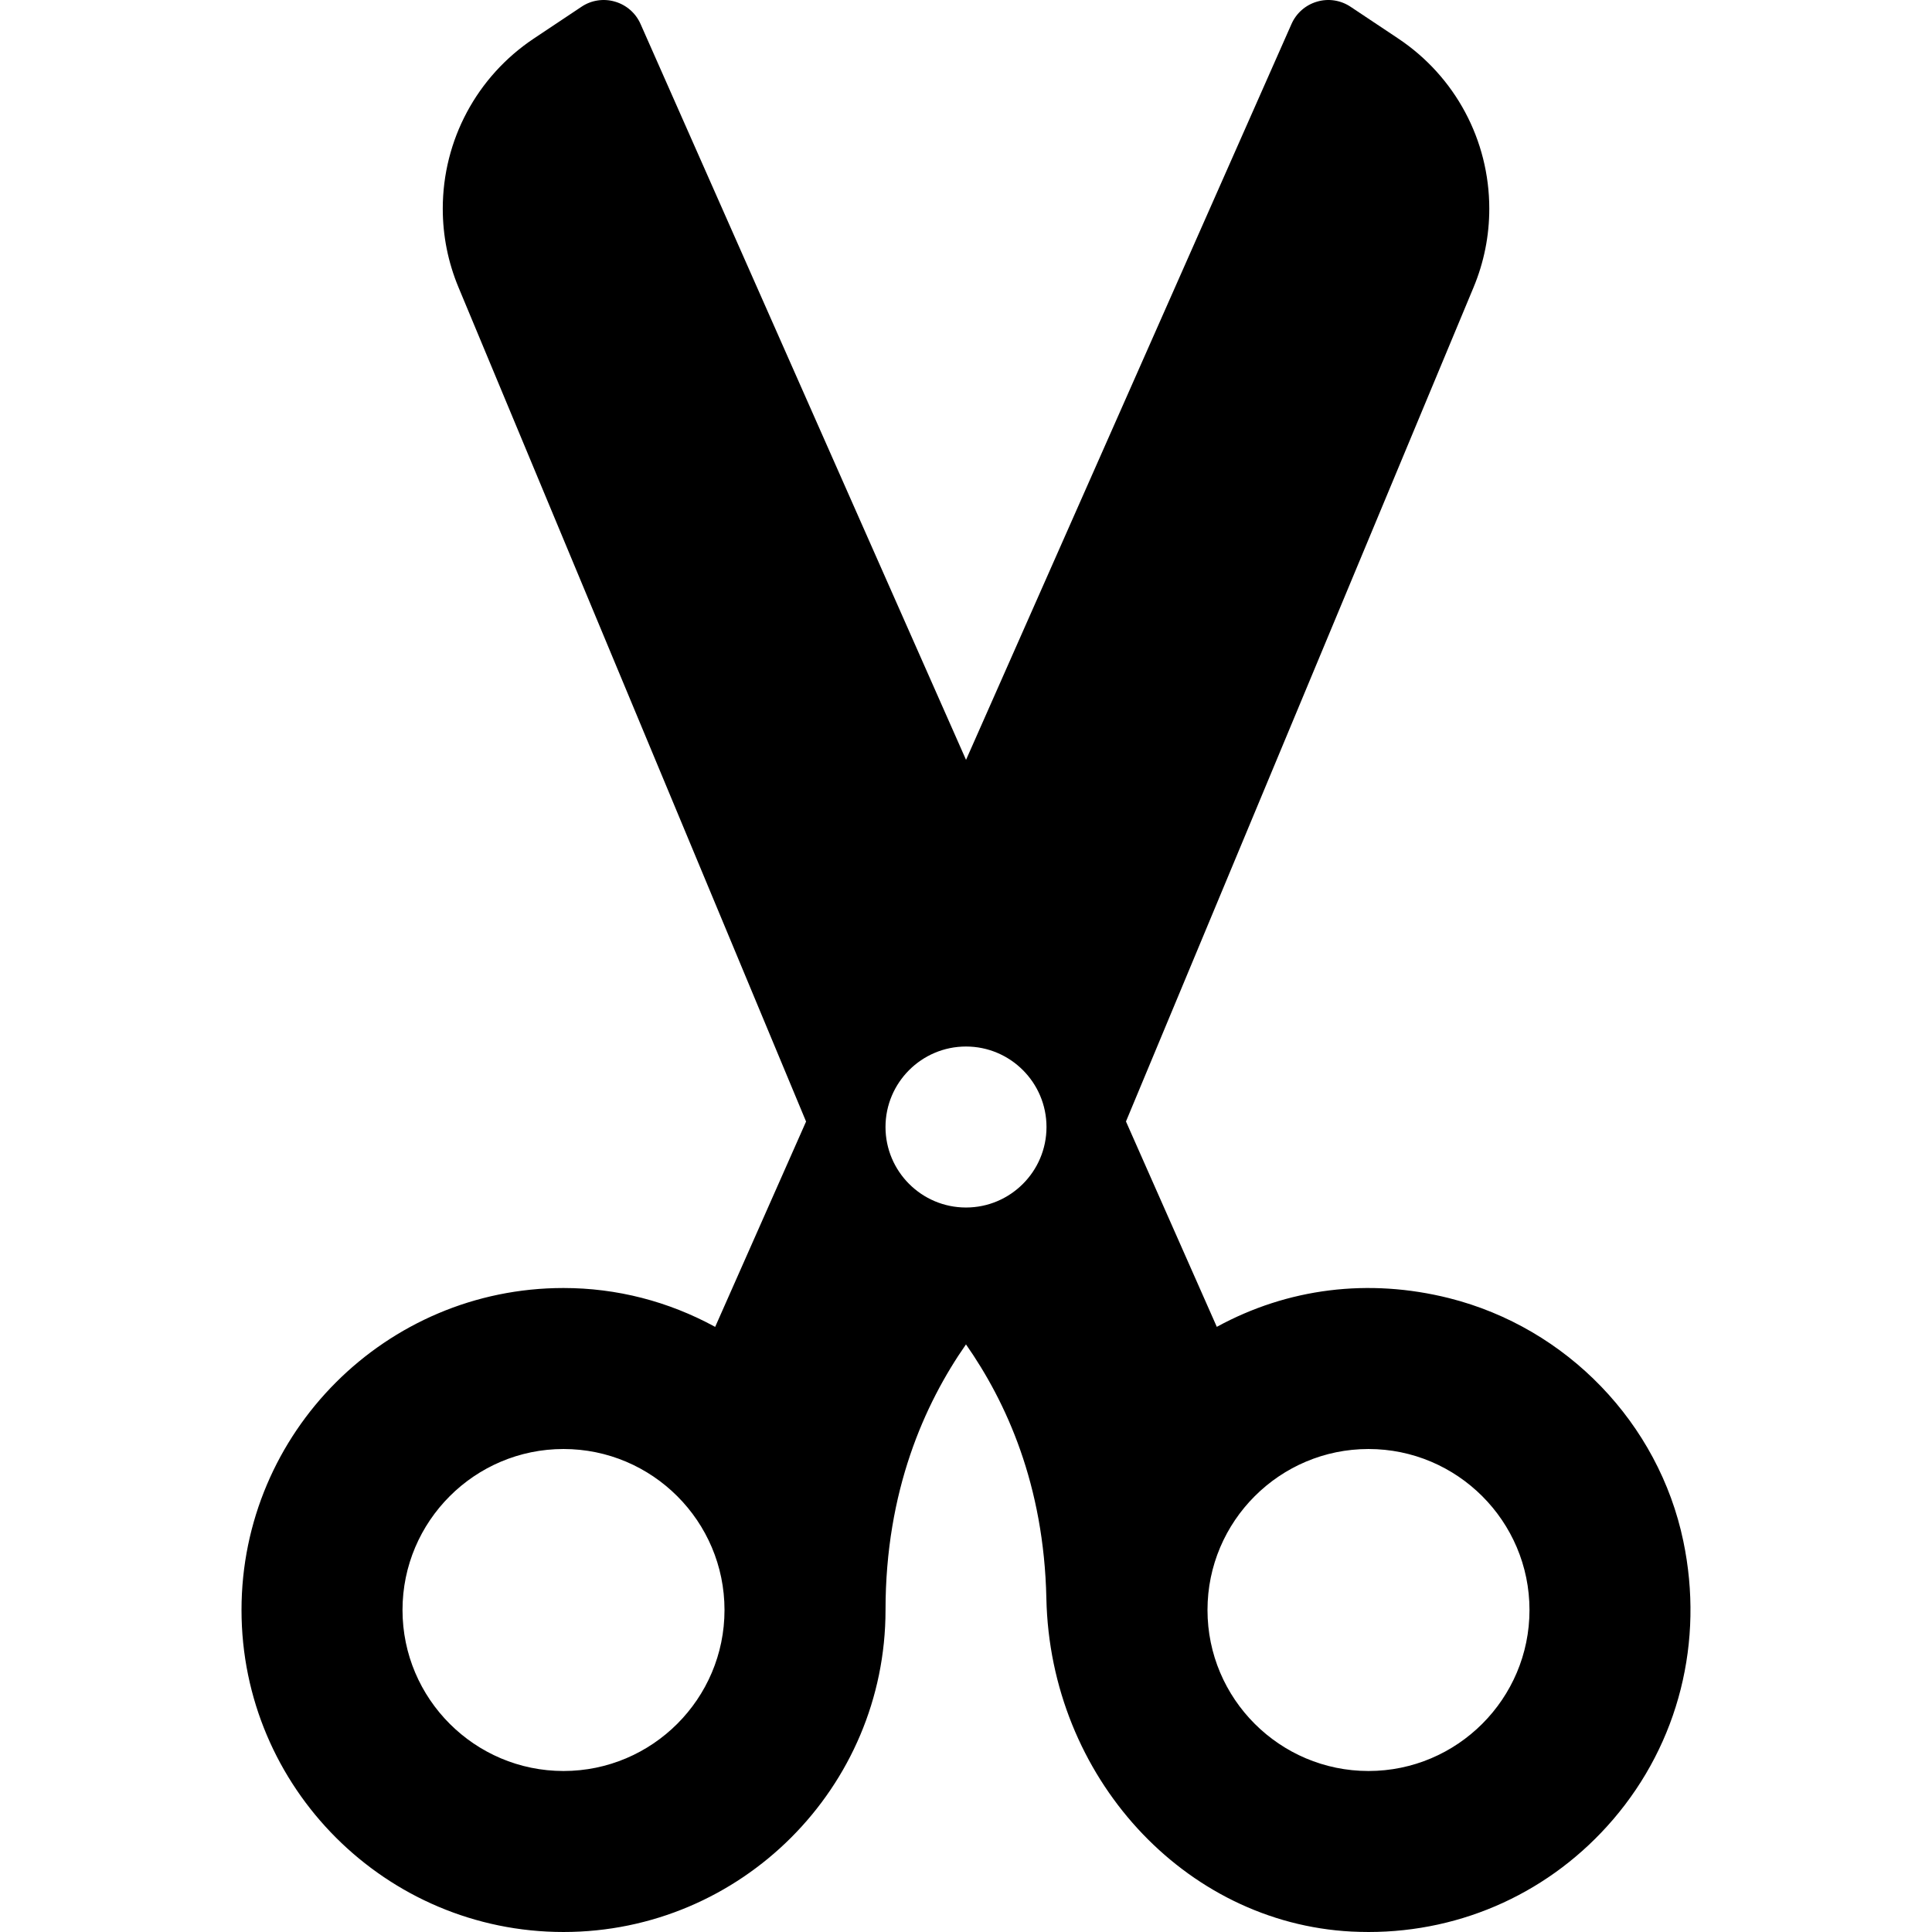
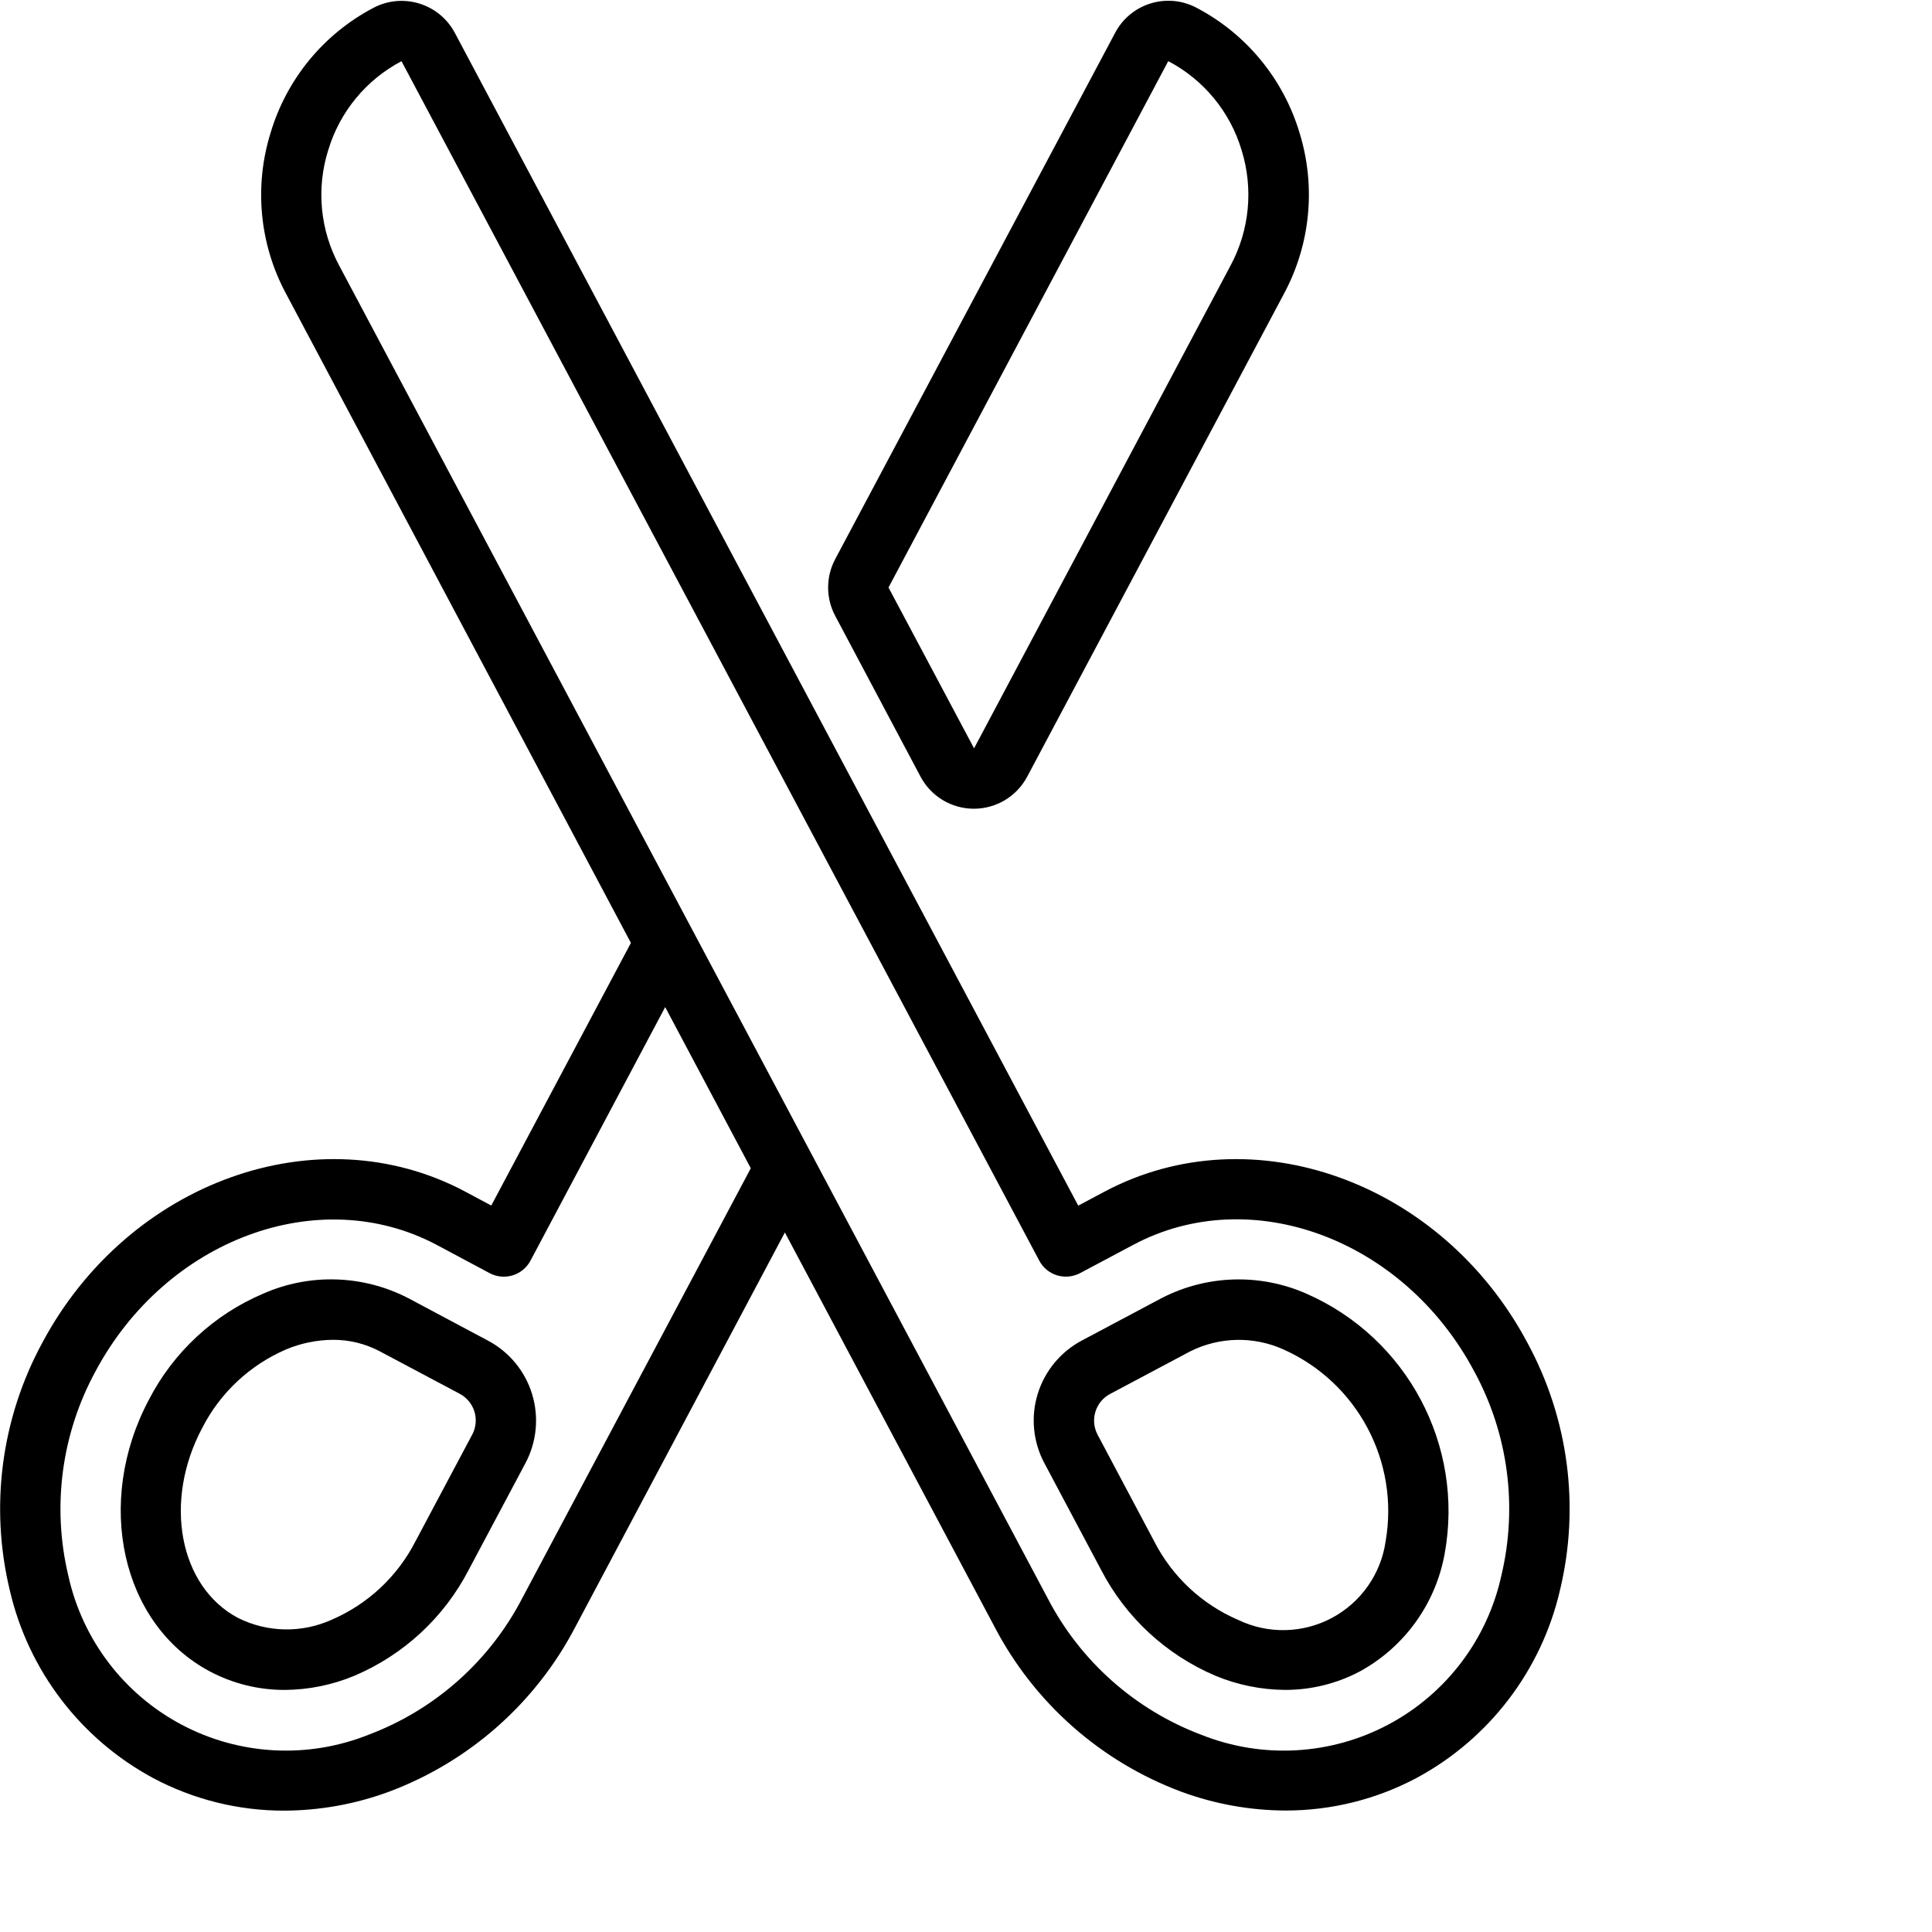
- <svg xmlns="http://www.w3.org/2000/svg" version="1.1" id="Capa_1" x="0px" y="0px" viewBox="0 0 512.009 512.009" style="enable-background:new 0 0 512.009 512.009;" xml:space="preserve">
-   <g>
-     <path d="M446.102,408.415c-6.521-31.26-30.876-56.531-62.065-64.385c-21.334-5.354-42.773-2.656-61.565,7.604L298.4,297.208   l92.117-221.064c2.771-6.656,4.167-13.667,4.167-20.844c0-18.156-9.021-35.01-24.126-45.083L357.932,1.8   c-2.625-1.76-5.896-2.26-8.896-1.365c-3.021,0.875-5.5,3.042-6.771,5.927l-86.252,195.013L169.758,6.363   c-1.271-2.885-3.75-5.052-6.771-5.927c-3.021-0.896-6.292-0.396-8.896,1.365l-12.625,8.417   C126.361,20.29,117.34,37.144,117.34,55.3c0,7.177,1.396,14.187,4.167,20.844l92.114,221.083l-24.091,54.417   c-12.396-6.771-26.084-10.302-40.189-10.302c-47.064,0-85.337,38.281-85.337,85.333c0,47.052,38.272,85.333,85.337,85.333   c47.064,0,85.337-38.281,85.337-85.333c0-31.553,10.326-54.621,21.32-70.391c10.688,15.298,20.671,37.202,21.307,67.349   c1,47.188,36.522,85.948,80.836,88.26c1.542,0.073,3.063,0.115,4.563,0.115c25.022,0,48.439-10.729,64.815-29.844   C444.894,461.884,451.665,434.998,446.102,408.415z M149.338,469.342c-23.521,0-42.667-19.135-42.667-42.667   s19.146-42.667,42.667-42.667c23.521,0,42.667,19.135,42.667,42.667S172.859,469.342,149.338,469.342z M256.004,320.009   c-11.771,0-21.333-9.573-21.333-21.333s9.563-21.333,21.333-21.333c11.771,0,21.333,9.573,21.333,21.333   S267.775,320.009,256.004,320.009z M362.671,469.342c-23.521,0-42.667-19.135-42.667-42.667s19.146-42.667,42.667-42.667   c23.521,0,42.667,19.135,42.667,42.667S386.192,469.342,362.671,469.342z" />
+ <svg xmlns="http://www.w3.org/2000/svg" width="64" height="64" viewBox="0 0 64 64">
+   <g fill="none" fill-rule="evenodd">
+     <g fill="#000" fill-rule="nonzero">
+       <path id="Shape" d="m15.4 39.468c-4.865-2.583-11.146-0.333-14 5.015-1.36 2.506-1.743 5.428-1.075 8.2 0.616 2.658 2.345 4.922 4.746 6.217 1.338 0.712 2.831 1.083 4.346 1.08 1.18-0.005 2.35-0.215 3.457-0.623 2.669-0.995 4.874-2.944 6.189-5.471l6.937-13.059 6.938 13.049c1.315 2.527 3.519 4.478 6.188 5.475 1.107 0.409 2.276 0.62 3.456 0.625 1.517 0.002 3.011-0.369 4.35-1.082 2.4-1.295 4.128-3.559 4.744-6.216 0.667-2.77 0.283-5.688-1.076-8.192-2.848-5.354-9.127-7.6-14-5.017l-0.882 0.469-20.652-38.851c-0.519-0.972-1.726-1.341-2.7-0.825-1.642 0.864-2.868 2.353-3.4 4.13-0.555 1.775-0.372 3.699 0.509 5.337l11.425 21.506-4.626 8.7zm-4.528-34.491c0.38-1.27 1.255-2.333 2.428-2.95l21.127 39.733c0.124 0.235 0.337 0.41 0.591 0.488 0.254 0.076 0.527 0.049 0.761-0.074l1.766-0.939c3.895-2.074 8.96-0.192 11.289 4.191 1.127 2.067 1.447 4.479 0.9 6.769-0.464 2.114-1.832 3.917-3.743 4.933-1.911 1.016-4.171 1.142-6.183 0.344-2.204-0.828-4.023-2.443-5.106-4.534l-23.47-44.148c-0.628-1.171-0.758-2.545-0.361-3.813zm6.11 37.271c0.254-0.077 0.466-0.253 0.591-0.487l4.462-8.4 2.836 5.339-7.571 14.242c-1.083 2.09-2.903 3.704-5.108 4.53-2.011 0.797-4.271 0.672-6.182-0.343-1.911-1.015-3.28-2.817-3.746-4.929-0.548-2.292-0.227-4.705 0.9-6.774 2.337-4.375 7.4-6.255 11.3-4.189l1.76 0.94c0.233 0.123 0.506 0.148 0.758 0.071z" />
+       <path id="Shape" d="m13.518 43c-1.493-0.77-3.255-0.825-4.793-0.149-1.635 0.693-2.976 1.936-3.791 3.513-1.812 3.408-0.91 7.444 2.01 9 0.767 0.408 1.624 0.62 2.493 0.617 0.79-0.006 1.571-0.165 2.3-0.468 1.635-0.693 2.976-1.935 3.791-3.513l1.878-3.531c0.374-0.702 0.453-1.525 0.221-2.286-0.232-0.761-0.758-1.399-1.46-1.772zm2.123 4.526-1.878 3.532c-0.596 1.164-1.579 2.084-2.781 2.6-0.99 0.446-2.129 0.423-3.1-0.063-1.945-1.034-2.482-3.857-1.182-6.295 0.596-1.164 1.579-2.084 2.78-2.6 0.489-0.205 1.014-0.312 1.544-0.317 0.542-0.003 1.076 0.127 1.555 0.38l2.65 1.408c0.235 0.125 0.41 0.338 0.488 0.592 0.077 0.254 0.05 0.529-0.076 0.764z" />
+       <path id="a" d="m32.262 26.79c0.739-3.197e-4 1.418-0.408 1.765-1.061l8.507-16c0.878-1.636 1.064-3.555 0.515-5.329-0.535-1.788-1.77-3.285-3.424-4.149-0.974-0.508-2.176-0.132-2.687 0.841l-9.272 17.432c-0.311 0.586-0.311 1.289 0 1.875l2.828 5.329c0.347 0.654 1.028 1.063 1.768 1.062zm-2.829-7.328 9.267-17.437c1.177 0.618 2.055 1.686 2.433 2.961 0.391 1.267 0.259 2.637-0.367 3.806l-8.5 16v-5e-3z" />
+       <path d="m36.473 52c0.816 1.577 2.157 2.819 3.791 3.512 0.729 0.303 1.51 0.462 2.3 0.468 0.869 0.003 1.725-0.209 2.492-0.617 1.472-0.809 2.501-2.238 2.8-3.891 0.655-3.588-1.242-7.156-4.583-8.619-1.537-0.676-3.297-0.622-4.79 0.147l-2.648 1.408c-0.703 0.374-1.228 1.011-1.461 1.772-0.233 0.761-0.153 1.583 0.221 2.286zm-0.113-4.472c-0.259-0.488-0.074-1.093 0.414-1.352l2.649-1.408c0.971-0.488 2.11-0.511 3.1-0.063 2.446 1.098 3.836 3.715 3.377 6.357-0.157 1.081-0.819 2.023-1.783 2.536-0.964 0.513-2.115 0.537-3.1 0.064-1.202-0.516-2.185-1.436-2.781-2.6z" />
+     </g>
  </g>
</svg>
